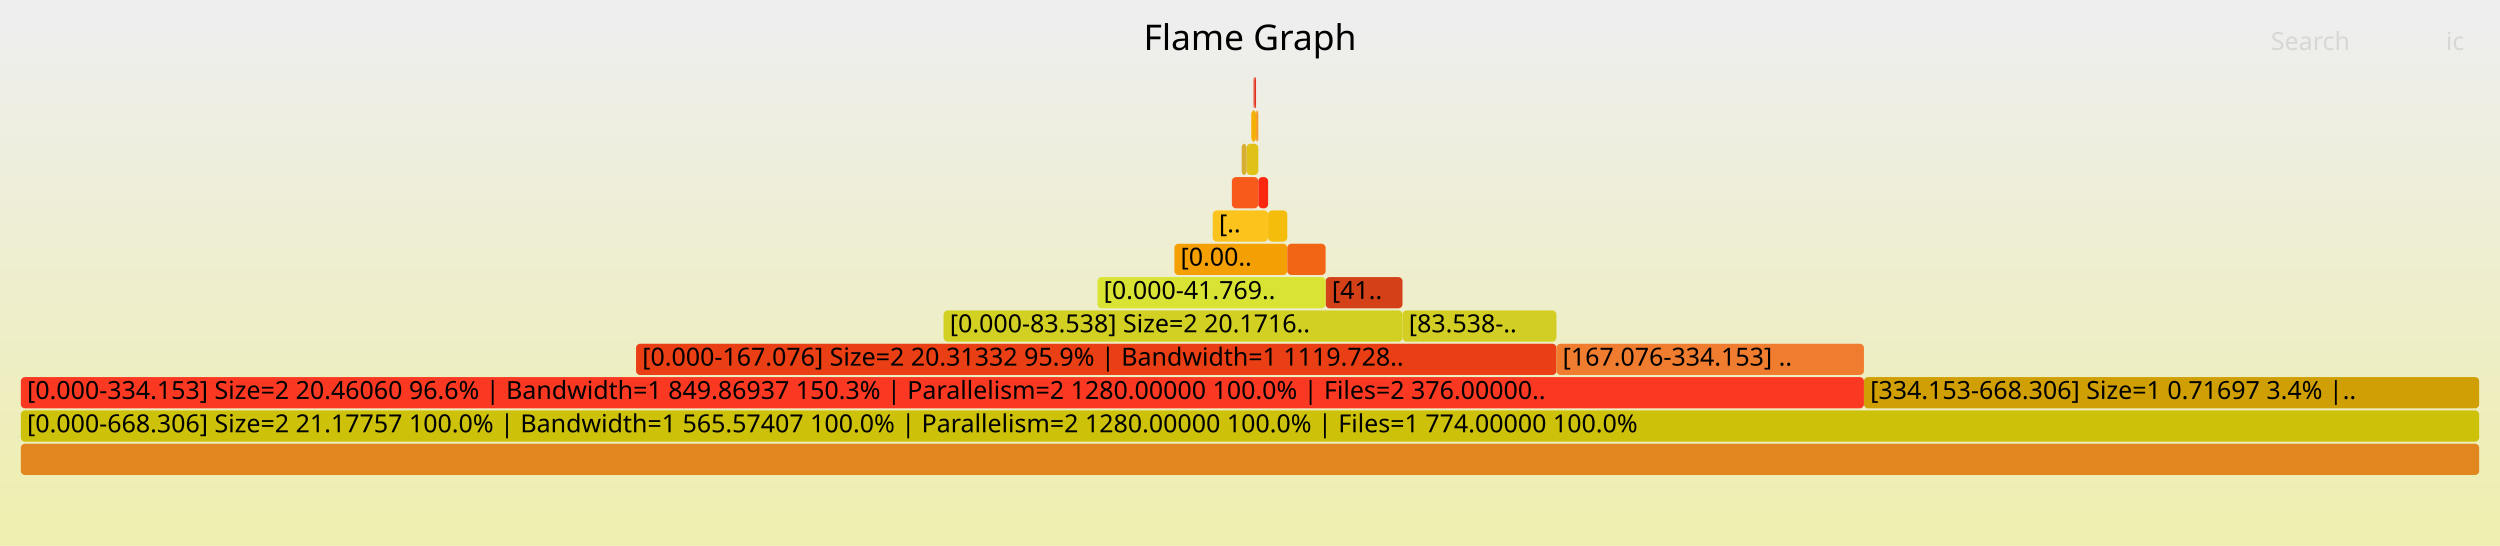
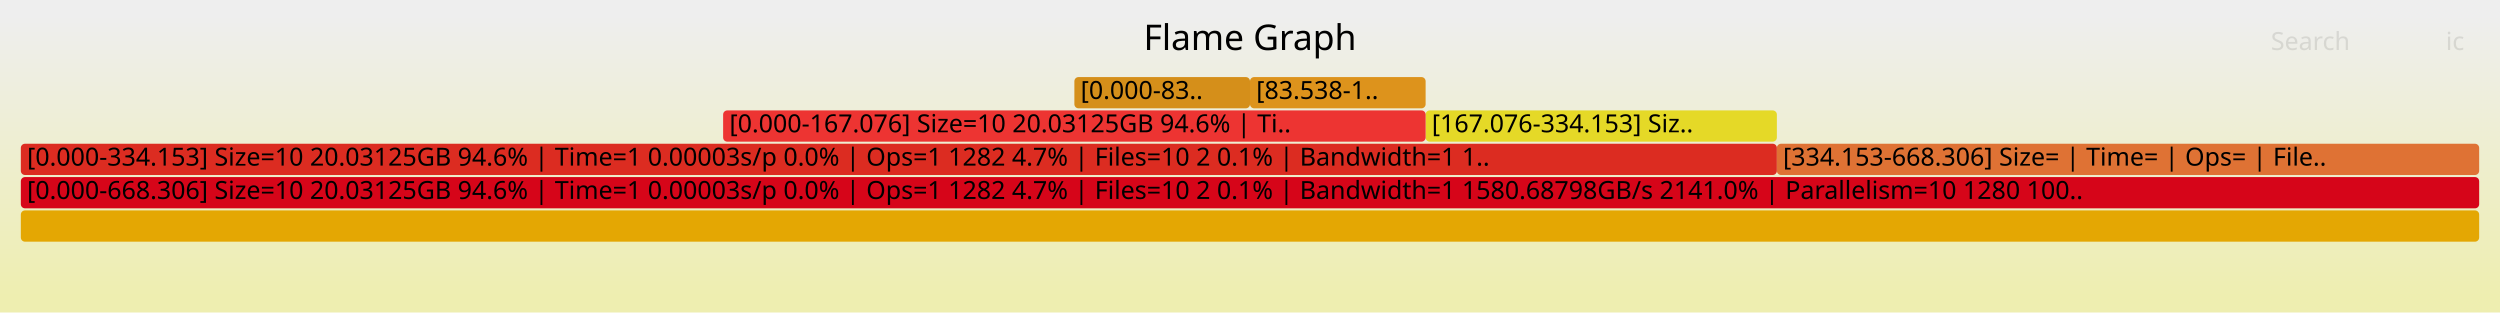
- <svg xmlns="http://www.w3.org/2000/svg" version="1.1" width="1200" height="262" viewBox="0 0 1200 262">
+ <svg xmlns="http://www.w3.org/2000/svg" version="1.1" width="1200" height="150" viewBox="0 0 1200 150">
  <defs>
    <linearGradient id="background" y1="0" y2="1" x1="0" x2="0">
      <stop stop-color="#eeeeee" offset="5%" />
      <stop stop-color="#eeeeb0" offset="95%" />
    </linearGradient>
  </defs>
  <style type="text/css">
	text { font-family:Verdana; font-size:12px; fill:rgb(0,0,0); }
	#search, #ignorecase { opacity:0.1; cursor:pointer; }
	#search:hover, #search.show, #ignorecase:hover, #ignorecase.show { opacity:1; }
	#subtitle { text-anchor:middle; font-color:rgb(160,160,160); }
	#title { text-anchor:middle; font-size:17px}
	#unzoom { cursor:pointer; }
	#frames &gt; *:hover { stroke:black; stroke-width:0.5; cursor:pointer; }
	.hide { display:none; }
	.parent { opacity:0.5; }
</style>
-   <rect x="0.0" y="0" width="1200.0" height="262.0" fill="url(#background)" />
+   <rect x="0.0" y="0" width="1200.0" height="150.0" fill="url(#background)" />
  <text id="title" x="600.00" y="24">Flame Graph</text>
-   <text id="details" x="10.00" y="245"> </text>
+   <text id="details" x="10.00" y="133"> </text>
  <text id="unzoom" x="10.00" y="24" class="hide">Reset Zoom</text>
  <text id="search" x="1090.00" y="24">Search</text>
  <text id="ignorecase" x="1174.00" y="24">ic</text>
-   <text id="matched" x="1090.00" y="245"> </text>
+   <text id="matched" x="1090.00" y="133"> </text>
  <g id="frames">
    <g>
-       <rect x="582.1" y="101" width="26.6" height="15.0" fill="rgb(251,195,28)" rx="2" ry="2" />
-       <text x="585.12" y="111.5">[..</text>
+       <rect x="600.0" y="37" width="84.3" height="15.0" fill="rgb(221,147,28)" rx="2" ry="2" />
+       <text x="603.00" y="47.5">[83.538-1..</text>
    </g>
    <g>
-       <rect x="602.3" y="37" width="0.6" height="15.0" fill="rgb(228,47,40)" rx="2" ry="2" />
-       <text x="605.31" y="47.5" />
+       <rect x="684.3" y="53" width="168.6" height="15.0" fill="rgb(229,217,39)" rx="2" ry="2" />
+       <text x="687.29" y="63.5">[167.076-334.153] Siz..</text>
    </g>
    <g>
-       <rect x="636.3" y="133" width="36.9" height="15.0" fill="rgb(212,64,24)" rx="2" ry="2" />
-       <text x="639.33" y="143.5">[41..</text>
+       <rect x="10.0" y="85" width="1180.0" height="15.0" fill="rgb(214,5,25)" rx="2" ry="2" />
+       <text x="13.00" y="95.5">[0.000-668.306] Size=10 20.03125GB 94.6% | Time=1 0.00003s/p 0.0% | Ops=1 1282 4.7% | Files=10 2 0.1% | Bandwidth=1 1580.68798GB/s 2141.0% | Parallelism=10 1280 100..</text>
    </g>
    <g>
-       <rect x="305.3" y="165" width="441.8" height="15.0" fill="rgb(234,62,20)" rx="2" ry="2" />
-       <text x="308.29" y="175.5">[0.000-167.076] Size=2 20.31332 95.9% | Bandwidth=1 1119.728..</text>
+       <rect x="515.7" y="37" width="84.3" height="15.0" fill="rgb(213,143,26)" rx="2" ry="2" />
+       <text x="518.71" y="47.5">[0.000-83..</text>
    </g>
    <g>
-       <rect x="598.3" y="69" width="5.7" height="15.0" fill="rgb(224,193,23)" rx="2" ry="2" />
-       <text x="601.27" y="79.5" />
+       <rect x="347.1" y="53" width="337.2" height="15.0" fill="rgb(237,52,50)" rx="2" ry="2" />
+       <text x="350.14" y="63.5">[0.000-167.076] Size=10 20.03125GB 94.6% | Ti..</text>
    </g>
    <g>
-       <rect x="600.6" y="53" width="2.3" height="15.0" fill="rgb(245,176,7)" rx="2" ry="2" />
-       <text x="603.58" y="63.5" />
+       <rect x="10.0" y="69" width="842.9" height="15.0" fill="rgb(220,44,33)" rx="2" ry="2" />
+       <text x="13.00" y="79.5">[0.000-334.153] Size=10 20.03125GB 94.6% | Time=1 0.00003s/p 0.0% | Ops=1 1282 4.7% | Files=10 2 0.1% | Bandwidth=1 1..</text>
    </g>
    <g>
-       <rect x="10.0" y="197" width="1180.0" height="15.0" fill="rgb(205,194,9)" rx="2" ry="2" />
-       <text x="13.00" y="207.5">[0.000-668.306] Size=2 21.17757 100.0% | Bandwidth=1 565.57407 100.0% | Parallelism=2 1280.00000 100.0% | Files=1 774.00000 100.0%</text>
+       <rect x="852.9" y="69" width="337.1" height="15.0" fill="rgb(223,114,52)" rx="2" ry="2" />
+       <text x="855.86" y="79.5">[334.153-668.306] Size= | Time= | Ops= | File..</text>
    </g>
    <g>
-       <rect x="452.9" y="149" width="220.3" height="15.0" fill="rgb(210,208,35)" rx="2" ry="2" />
-       <text x="455.93" y="159.5">[0.000-83.538] Size=2 20.1716..</text>
-     </g>
-     <g>
-       <rect x="747.1" y="165" width="147.6" height="15.0" fill="rgb(240,125,47)" rx="2" ry="2" />
-       <text x="750.07" y="175.5">[167.076-334.153] ..</text>
-     </g>
-     <g>
-       <rect x="563.7" y="117" width="54.2" height="15.0" fill="rgb(244,160,4)" rx="2" ry="2" />
-       <text x="566.67" y="127.5">[0.00..</text>
-     </g>
-     <g>
-       <rect x="608.7" y="101" width="9.2" height="15.0" fill="rgb(244,189,11)" rx="2" ry="2" />
-       <text x="611.65" y="111.5" />
-     </g>
-     <g>
-       <rect x="10.0" y="213" width="1180.0" height="15.0" fill="rgb(226,135,31)" rx="2" ry="2" />
-       <text x="13.00" y="223.5" />
-     </g>
-     <g>
-       <rect x="601.7" y="37" width="0.6" height="15.0" fill="rgb(228,62,29)" rx="2" ry="2" />
-       <text x="604.73" y="47.5" />
-     </g>
-     <g>
-       <rect x="604.0" y="85" width="4.7" height="15.0" fill="rgb(251,38,16)" rx="2" ry="2" />
-       <text x="607.04" y="95.5" />
-     </g>
-     <g>
-       <rect x="10.0" y="181" width="884.7" height="15.0" fill="rgb(251,57,34)" rx="2" ry="2" />
-       <text x="13.00" y="191.5">[0.000-334.153] Size=2 20.46060 96.6% | Bandwidth=1 849.86937 150.3% | Parallelism=2 1280.00000 100.0% | Files=2 376.00000..</text>
-     </g>
-     <g>
-       <rect x="617.9" y="117" width="18.4" height="15.0" fill="rgb(241,101,20)" rx="2" ry="2" />
-       <text x="620.88" y="127.5" />
-     </g>
-     <g>
-       <rect x="591.3" y="85" width="12.7" height="15.0" fill="rgb(247,90,26)" rx="2" ry="2" />
-       <text x="594.35" y="95.5" />
-     </g>
-     <g>
-       <rect x="596.0" y="69" width="2.3" height="15.0" fill="rgb(216,173,51)" rx="2" ry="2" />
-       <text x="598.96" y="79.5" />
-     </g>
-     <g>
-       <rect x="602.9" y="53" width="1.1" height="15.0" fill="rgb(245,155,39)" rx="2" ry="2" />
-       <text x="605.88" y="63.5" />
-     </g>
-     <g>
-       <rect x="526.8" y="133" width="109.5" height="15.0" fill="rgb(216,227,52)" rx="2" ry="2" />
-       <text x="529.75" y="143.5">[0.000-41.769..</text>
-     </g>
-     <g>
-       <rect x="673.2" y="149" width="73.9" height="15.0" fill="rgb(211,206,35)" rx="2" ry="2" />
-       <text x="676.25" y="159.5">[83.538-..</text>
-     </g>
-     <g>
-       <rect x="894.7" y="181" width="295.3" height="15.0" fill="rgb(208,159,3)" rx="2" ry="2" />
-       <text x="897.71" y="191.5">[334.153-668.306] Size=1 0.71697 3.4% |..</text>
+       <rect x="10.0" y="101" width="1180.0" height="15.0" fill="rgb(228,167,3)" rx="2" ry="2" />
+       <text x="13.00" y="111.5" />
    </g>
  </g>
</svg>
